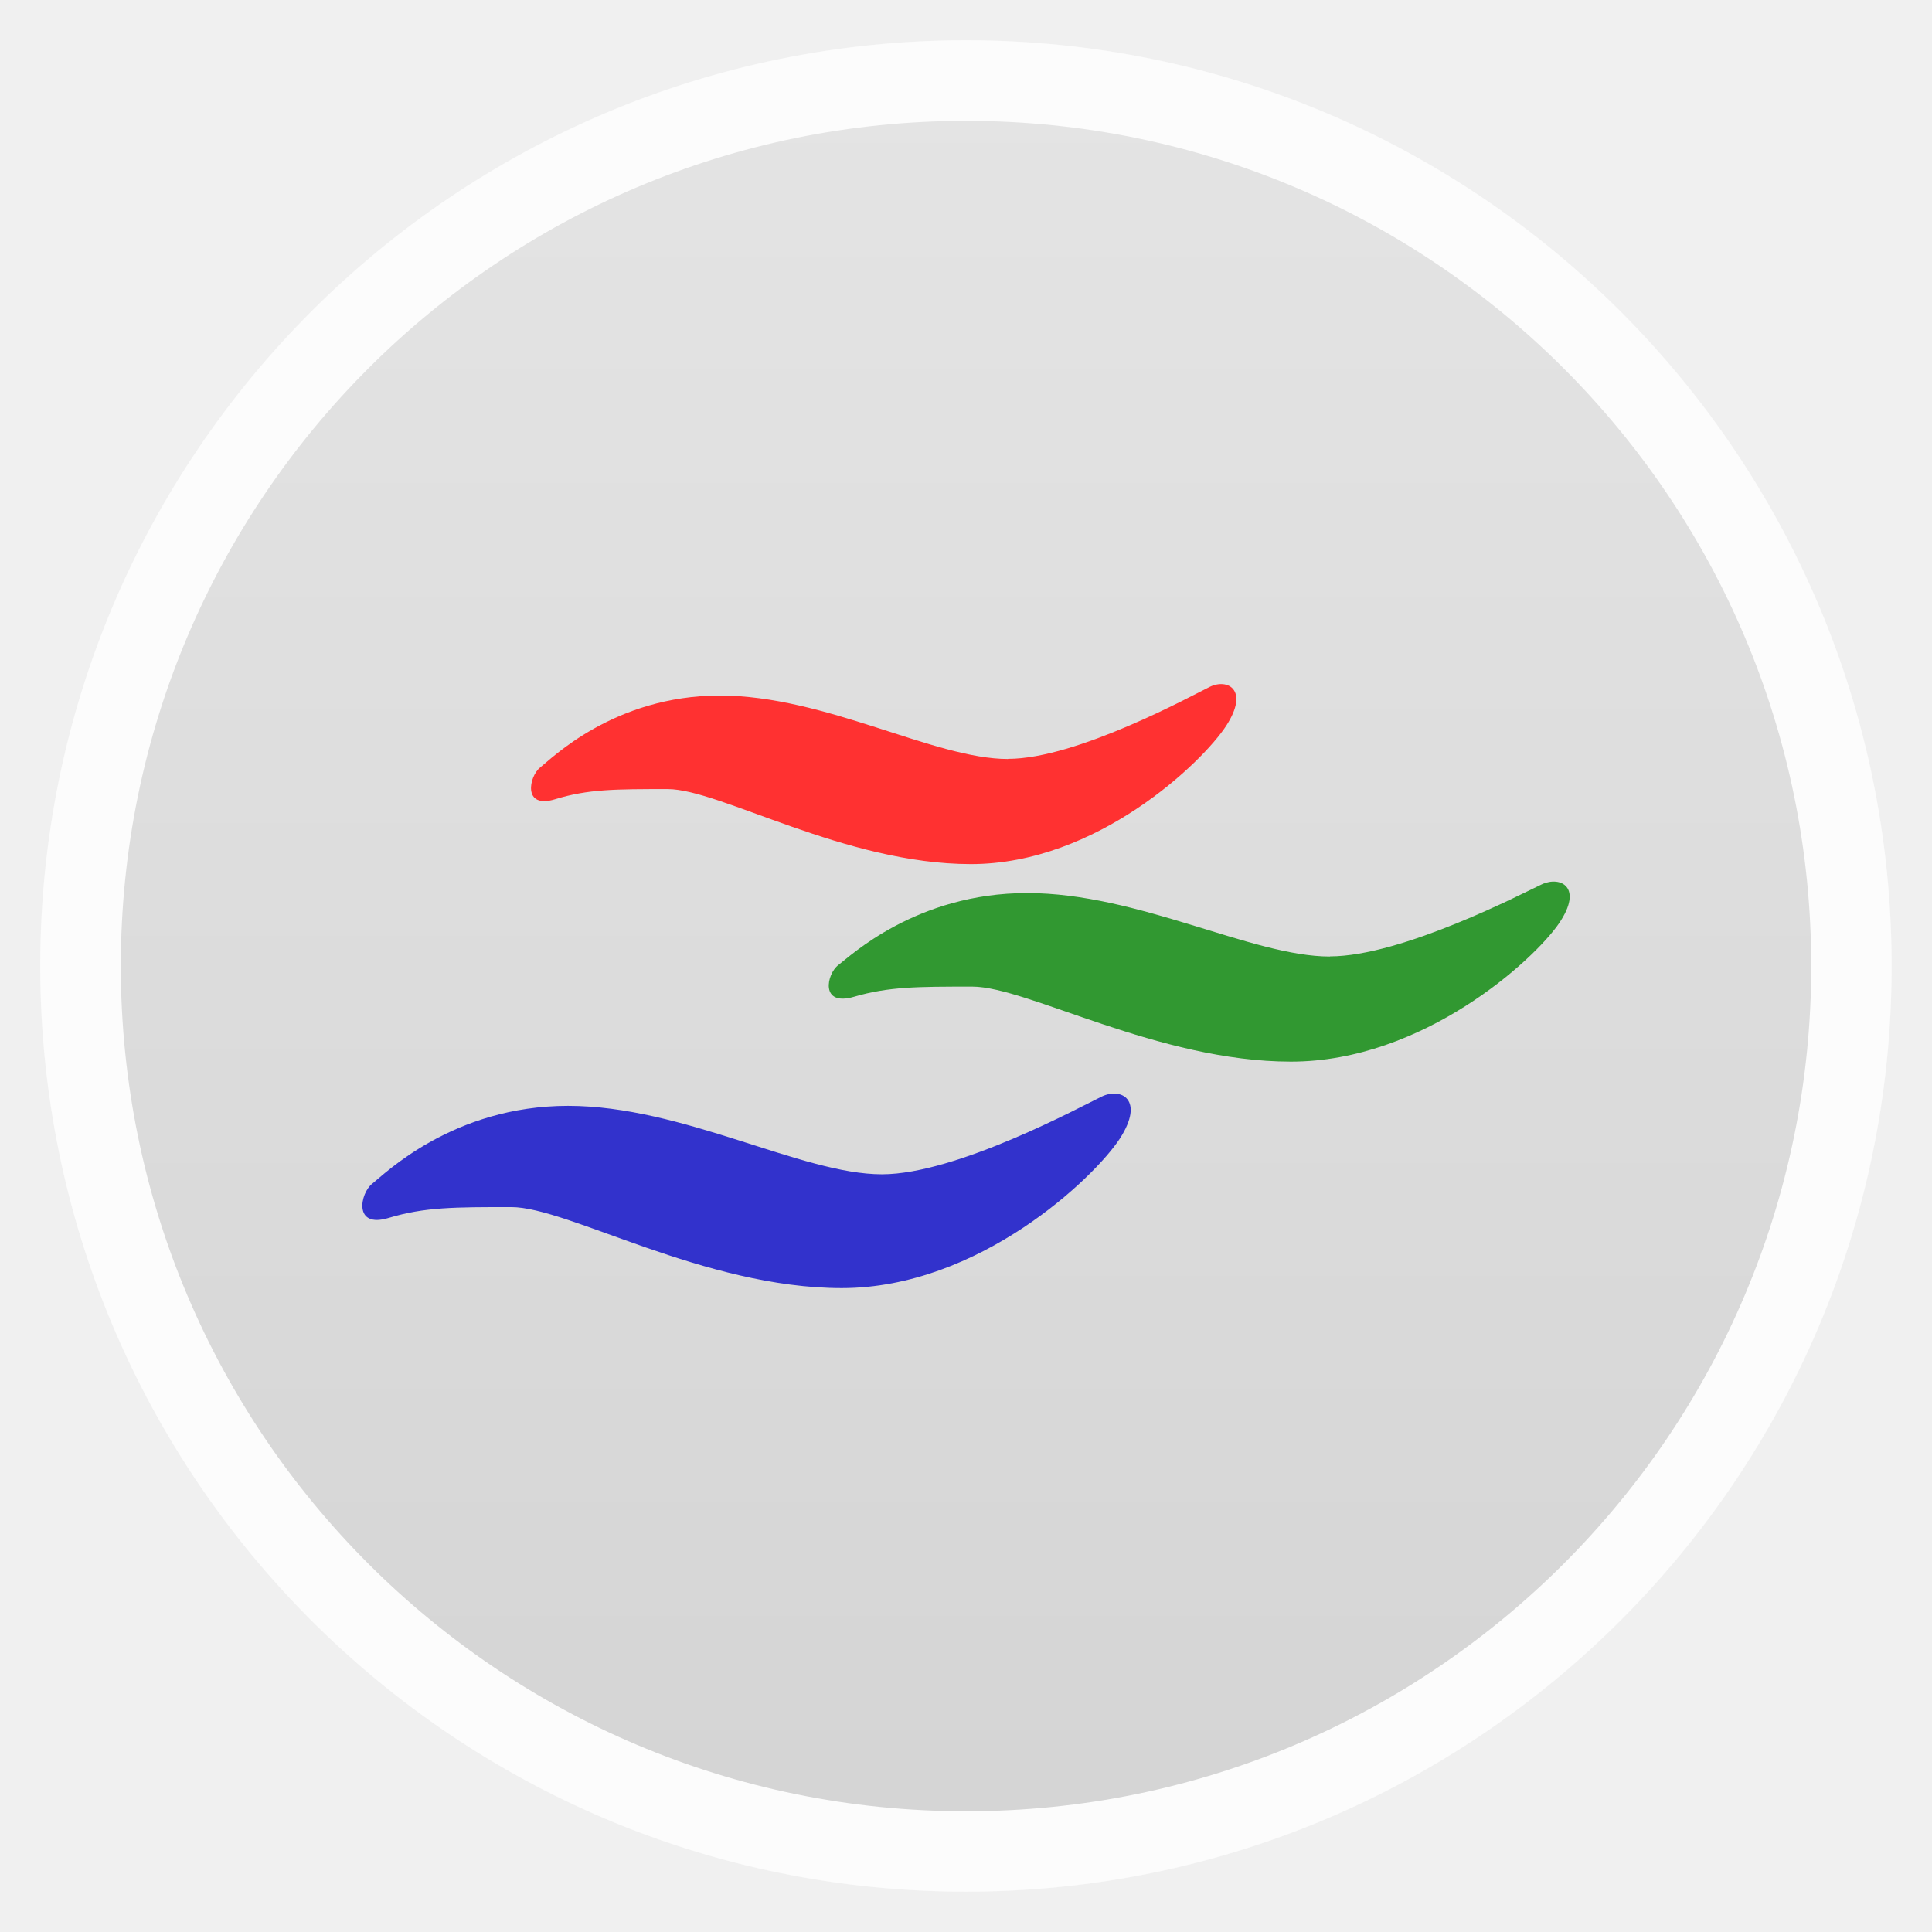
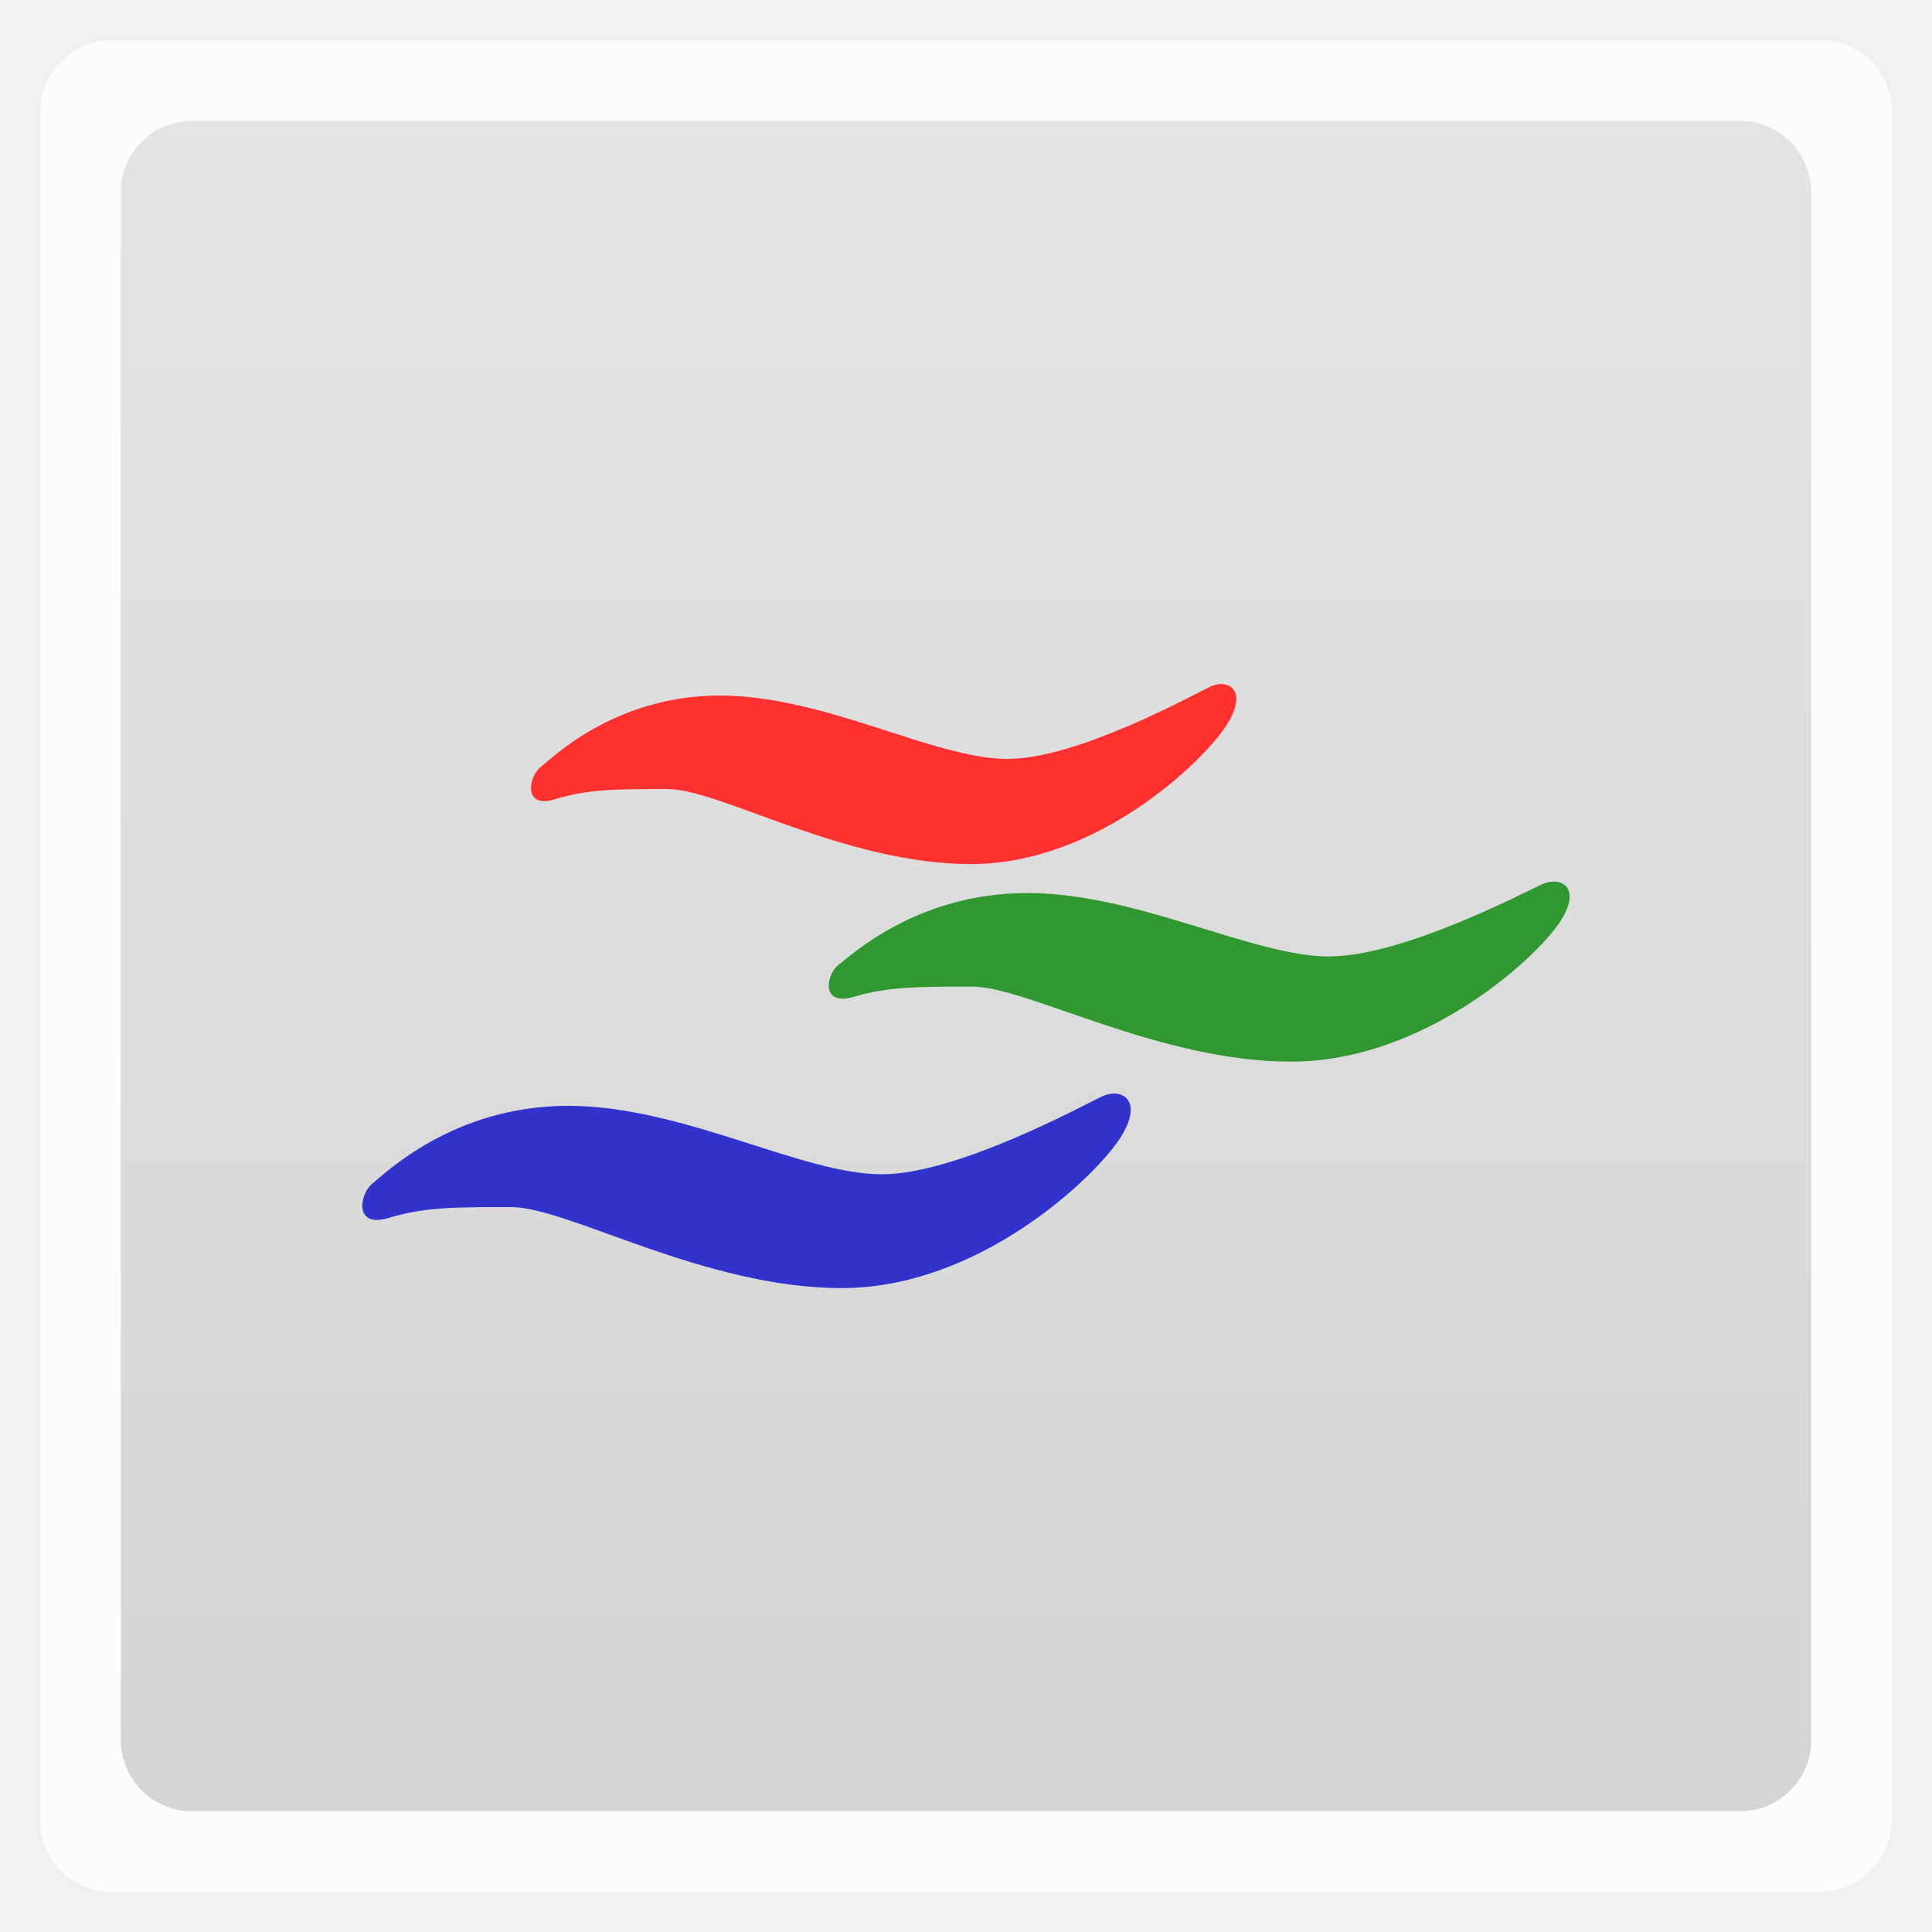
<svg xmlns="http://www.w3.org/2000/svg" xmlns:xlink="http://www.w3.org/1999/xlink" width="48" viewBox="0 0 13.547 13.547" height="48">
  <defs>
    <linearGradient id="0">
      <stop stop-color="#aaa" />
      <stop offset="1" stop-color="#c8c8c8" />
    </linearGradient>
    <linearGradient y2="268.33" x2="0" y1="279.1" gradientTransform="matrix(1.10528,0,0,1.10528,-134.2829,-295.7705)" gradientUnits="userSpaceOnUse" id="1" xlink:href="#0" />
  </defs>
  <g transform="translate(2.2222392e-4,4.4441464e-4)" fill-rule="evenodd">
-     <rect width="12.982" x="0.282" y="0.282" rx="6.491" height="12.982" opacity="0.5" fill="#ffffff" />
-     <rect width="11.853" x="0.847" y="0.847" rx="5.926" height="11.853" fill="url(#1)" />
+     <rect width="12.982" x="0.282" y="0.282" rx="0.5" height="12.982" opacity="0.5" fill="#ffffff" />
+     <rect width="11.853" x="0.847" y="0.847" rx="0.5" height="11.853" fill="url(#1)" />
  </g>
-   <rect height="12.982" rx="6.491" y="0.282" x="0.282" width="12.982" opacity="0.5" fill="#ffffff" fill-rule="evenodd" />
+   <rect height="12.982" rx="0.5" y="0.282" x="0.282" width="12.982" opacity="0.5" fill="#ffffff" fill-rule="evenodd" />
  <path d="m 7.068,5.322 c -0.52,0 -1.28,-0.445 -2.021,-0.445 -0.741,0 -1.183,0.445 -1.26,0.505 -0.077,0.061 -0.125,0.293 0.106,0.222 0.231,-0.071 0.423,-0.071 0.789,-0.071 0.366,0 1.241,0.526 2.126,0.526 0.885,0 1.626,-0.717 1.79,-0.97 0.164,-0.253 0.01,-0.334 -0.115,-0.273 -0.125,0.061 -0.933,0.505 -1.414,0.505 z" fill="#ff3131" />
  <path d="m 9.325,6.707 c -0.546,0 -1.344,-0.445 -2.123,-0.445 -0.778,0 -1.243,0.445 -1.324,0.505 -0.081,0.061 -0.131,0.293 0.111,0.222 0.243,-0.071 0.445,-0.071 0.829,-0.071 0.384,0 1.304,0.526 2.234,0.526 0.93,0 1.708,-0.717 1.88,-0.97 0.172,-0.253 0.01,-0.334 -0.121,-0.273 -0.131,0.061 -0.98,0.505 -1.486,0.505 z" fill="#319831" />
  <path d="m 6.184,8.234 c -0.566,0 -1.394,-0.48 -2.201,-0.48 -0.807,0 -1.289,0.48 -1.373,0.546 -0.084,0.065 -0.136,0.316 0.115,0.24 0.252,-0.076 0.461,-0.076 0.86,-0.076 0.398,0 1.352,0.568 2.317,0.568 0.964,0 1.772,-0.775 1.95,-1.048 C 8.029,7.71 7.861,7.623 7.725,7.689 7.589,7.754 6.708,8.234 6.184,8.234 z" fill="#3232cc" />
</svg>
